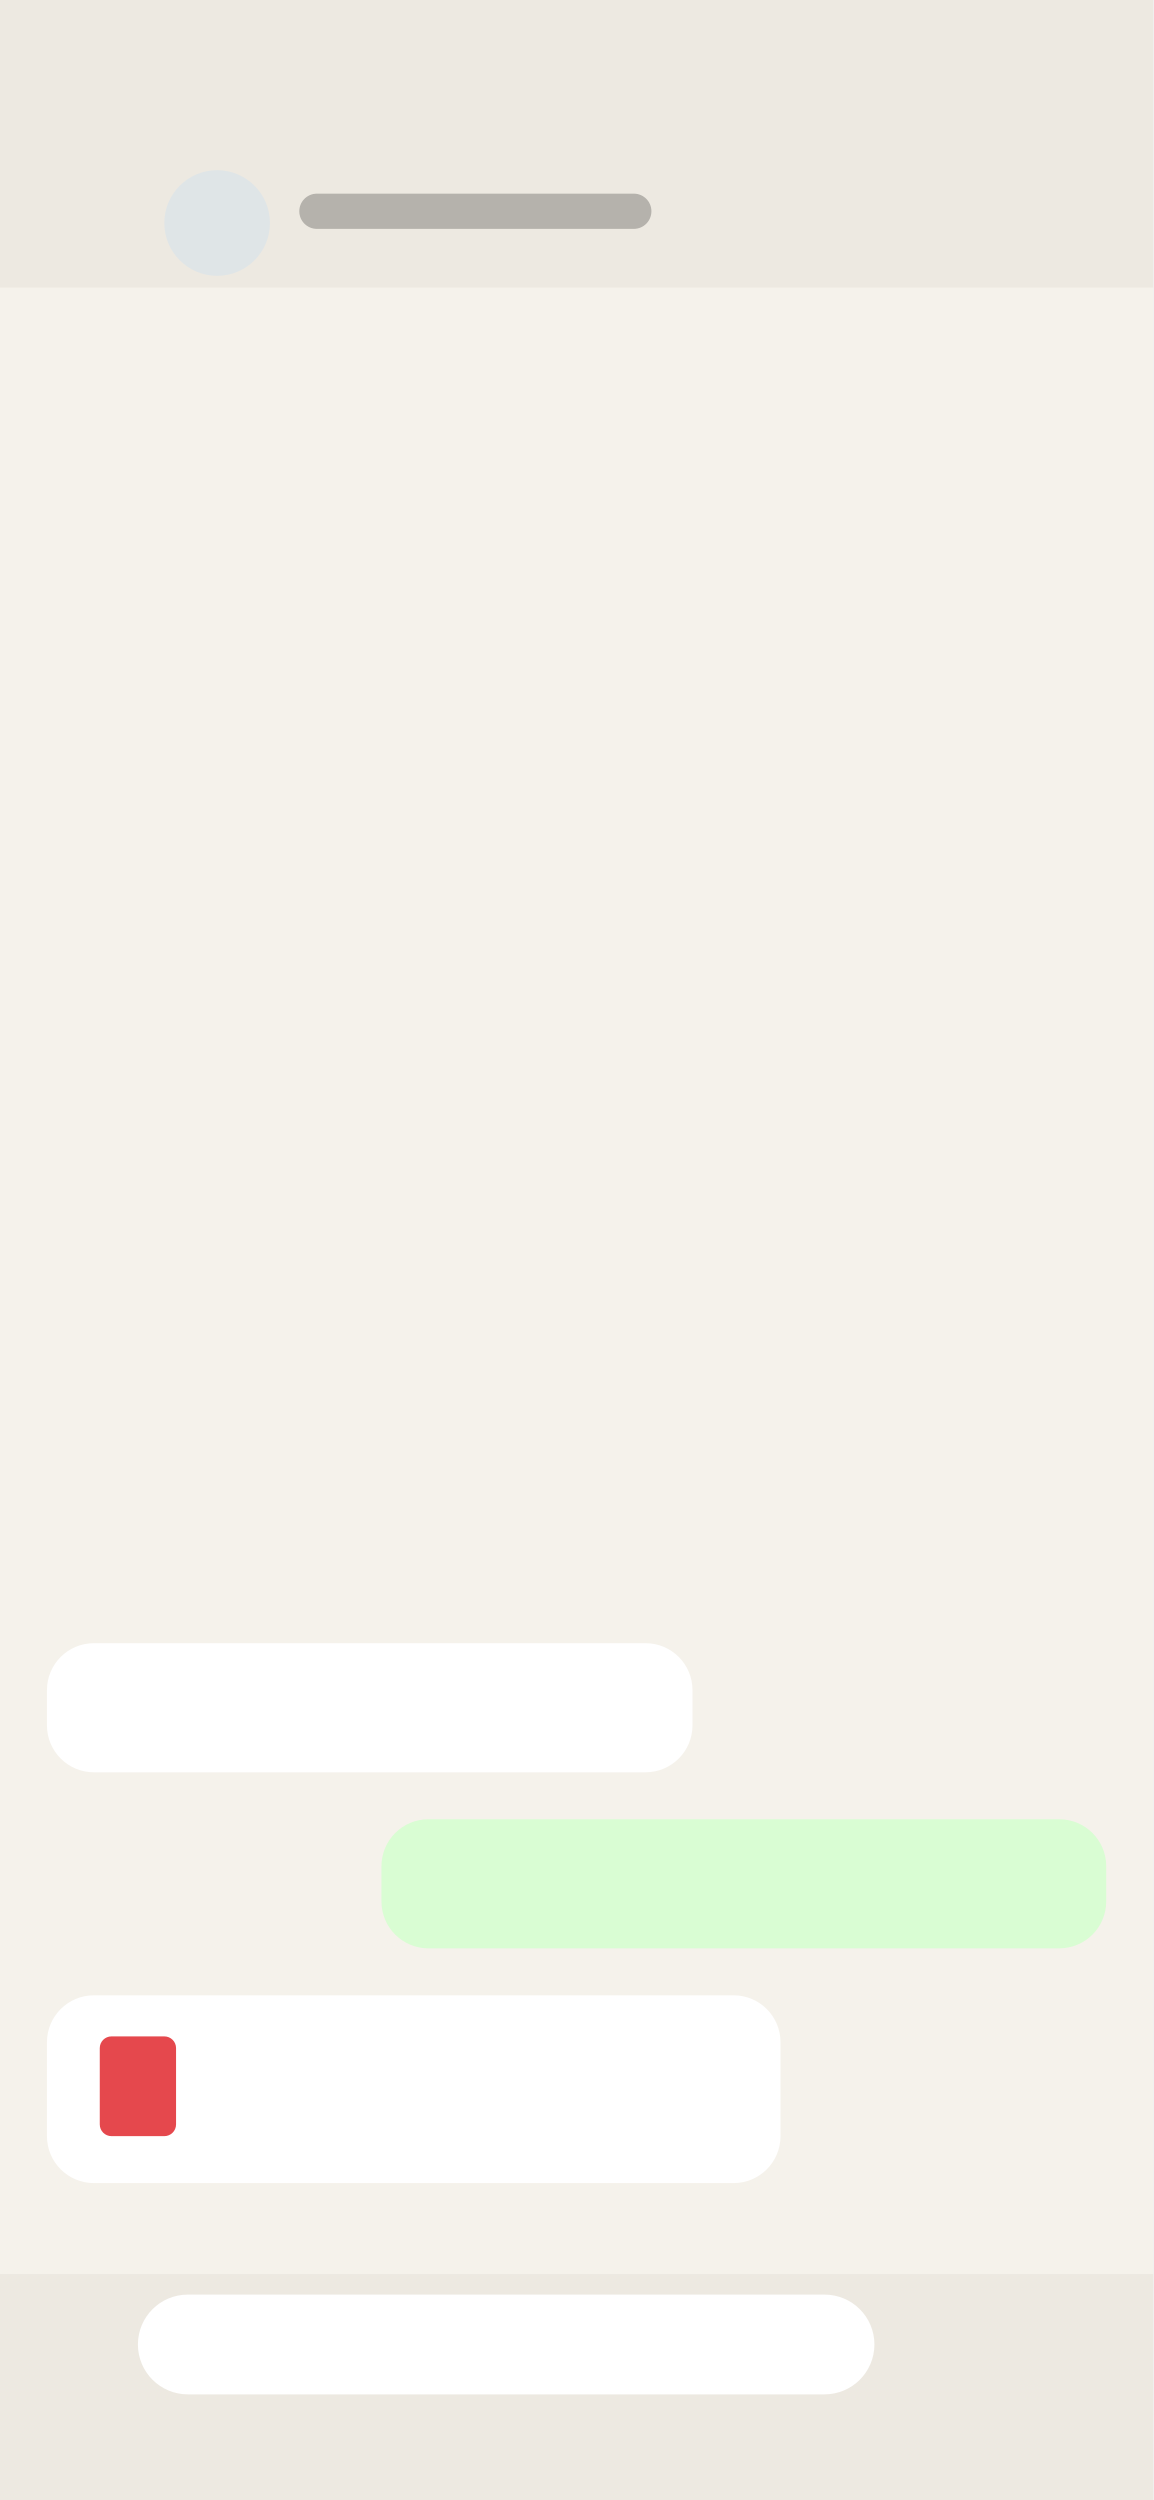
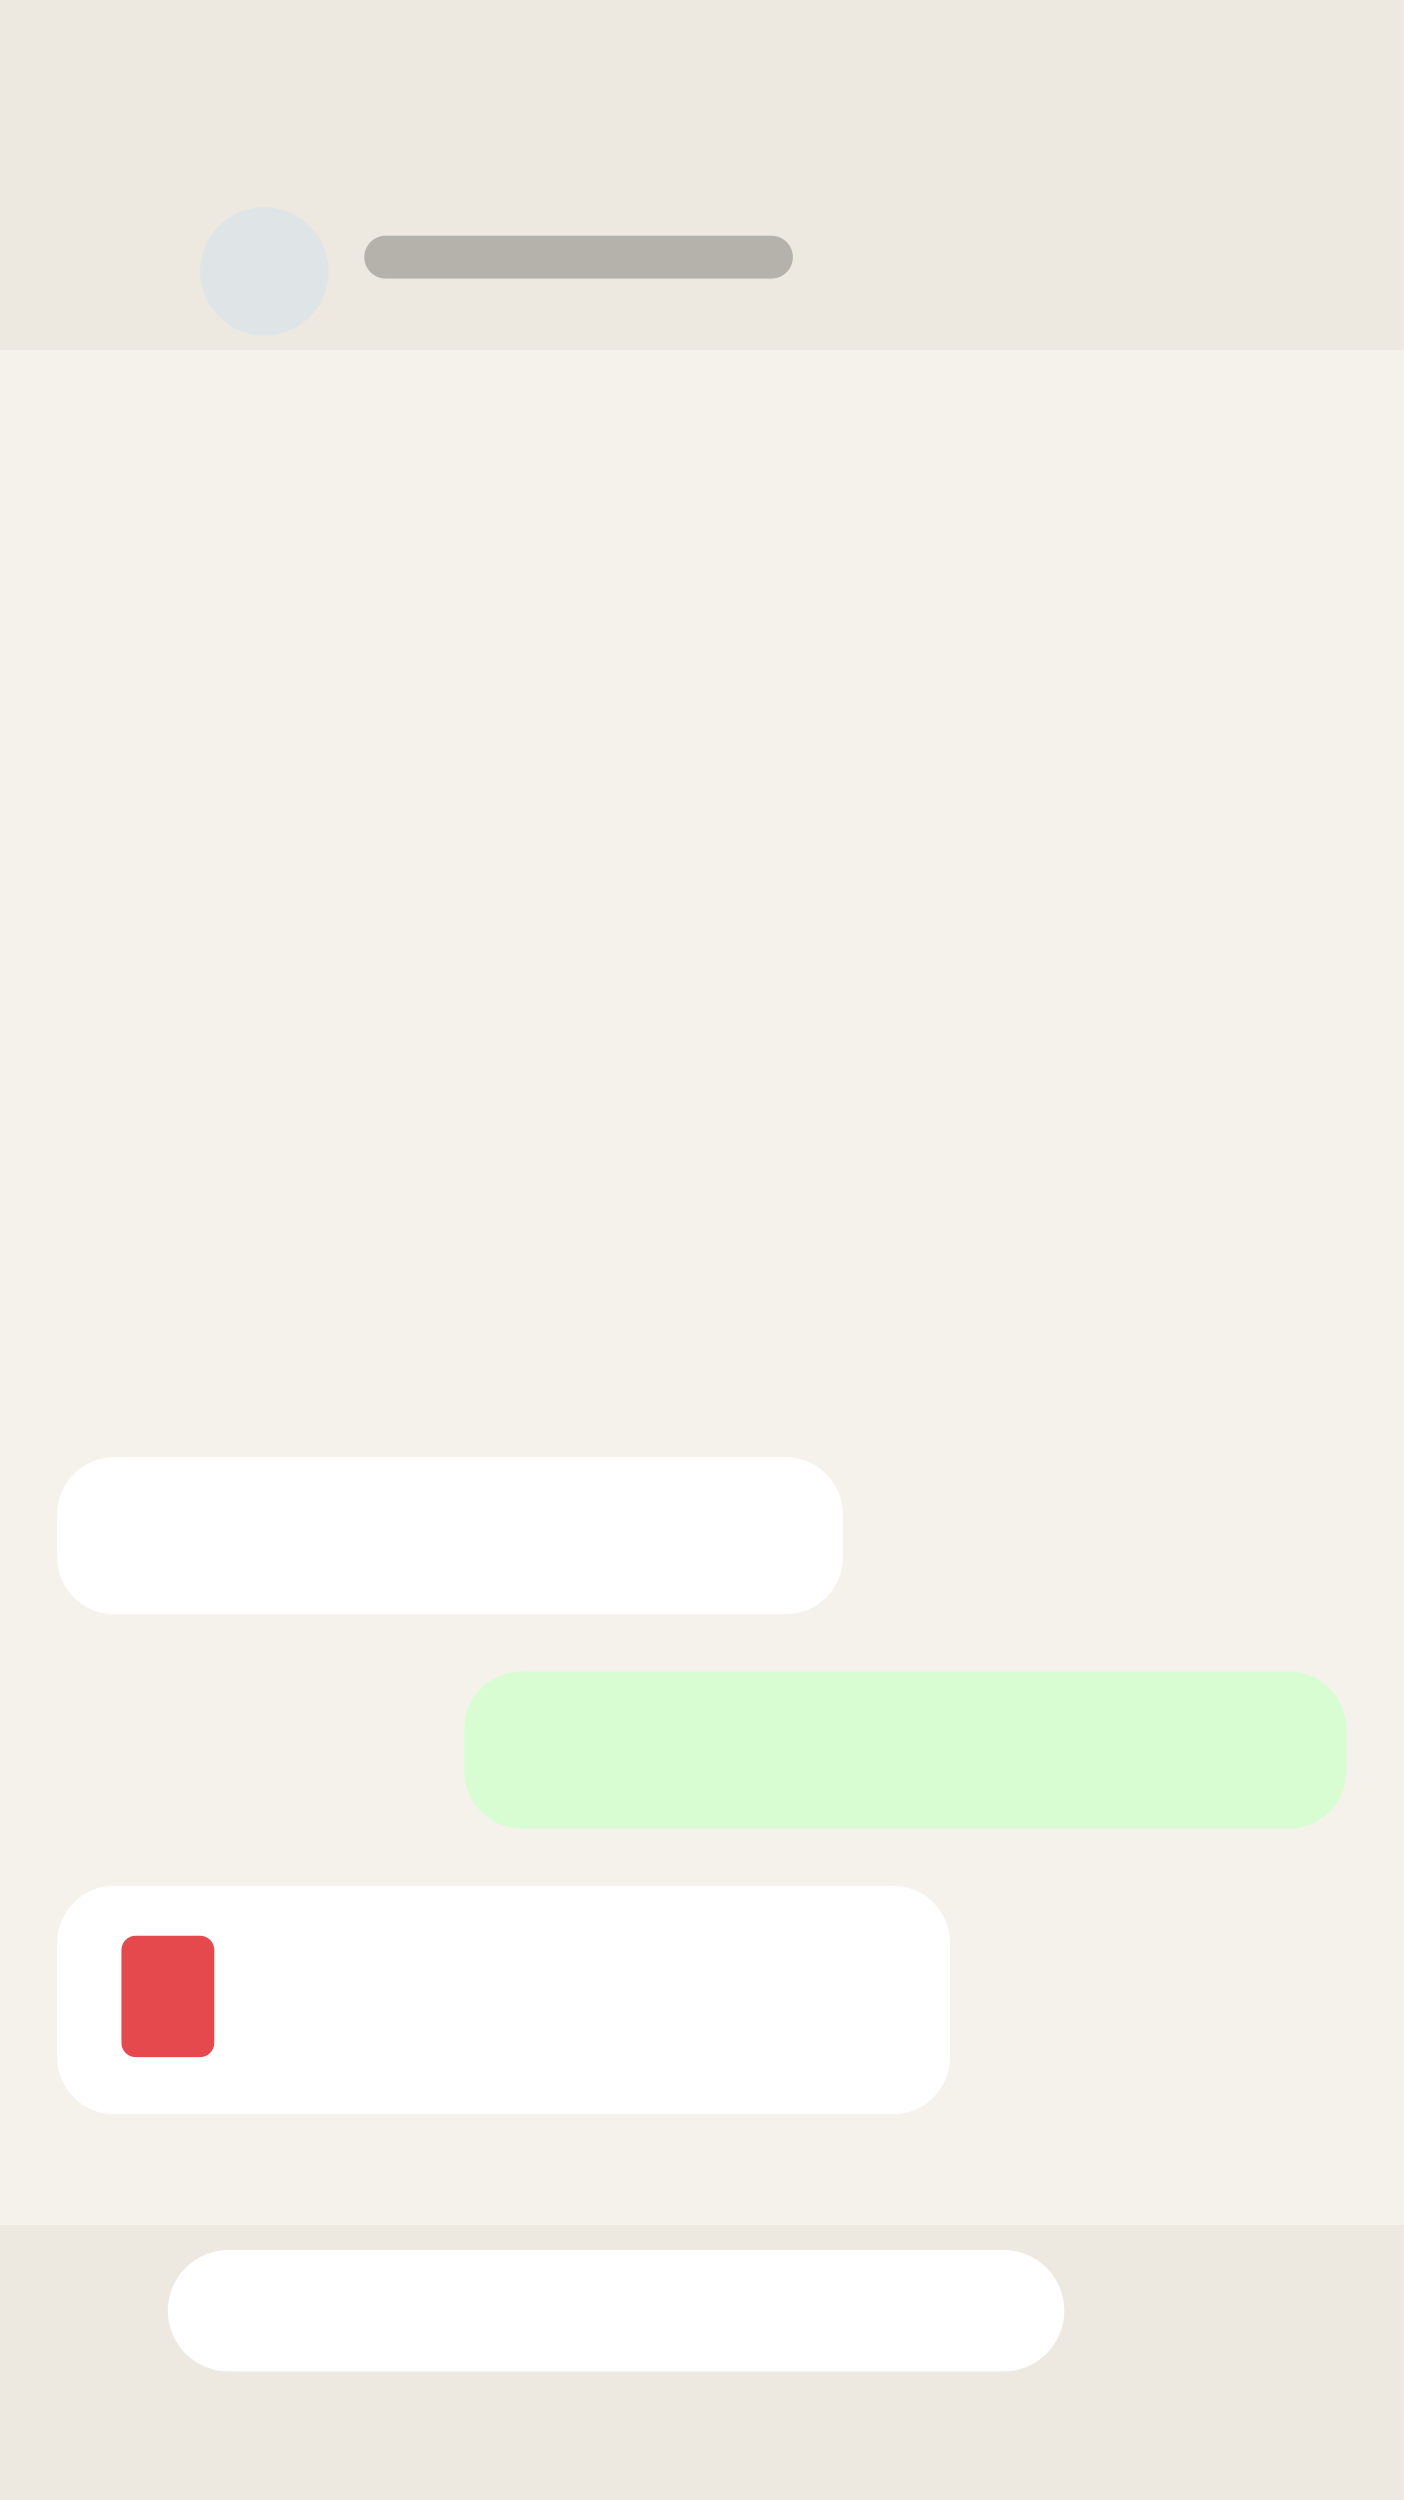
- <svg xmlns="http://www.w3.org/2000/svg" viewBox="0 0 393 852">
-   <rect width="393" height="852" rx="30" fill="#F5F2EB" />
+ <svg xmlns="http://www.w3.org/2000/svg" viewBox="0 0 393 700">
+   <rect width="393" height="700" rx="30" fill="#F5F2EB" />
  <rect width="393" height="98" fill="#EDE9E1" />
  <circle cx="74" cy="76" r="18" fill="#DFE5E7" />
  <rect x="102" y="66" width="120" height="12" rx="6" fill="#0A0A0A" opacity=".25" />
-   <rect x="16" y="560" width="220" height="44" rx="16" fill="#FFFFFF" />
-   <rect x="130" y="620" width="247" height="44" rx="16" fill="#D9FDD3" />
-   <rect x="16" y="680" width="250" height="64" rx="16" fill="#FFFFFF" />
-   <rect x="34" y="694" width="26" height="34" rx="4" fill="#E5484D" />
-   <rect x="0" y="775" width="393" height="77" fill="#EDE9E1" />
-   <rect x="47" y="782" width="251" height="34" rx="17" fill="#FFFFFF" />
+   <rect x="16" y="408" width="220" height="44" rx="16" fill="#FFFFFF" />
+   <rect x="130" y="468" width="247" height="44" rx="16" fill="#D9FDD3" />
+   <rect x="16" y="528" width="250" height="64" rx="16" fill="#FFFFFF" />
+   <rect x="34" y="542" width="26" height="34" rx="4" fill="#E5484D" />
+   <rect x="0" y="623" width="393" height="77" fill="#EDE9E1" />
+   <rect x="47" y="630" width="251" height="34" rx="17" fill="#FFFFFF" />
</svg>
